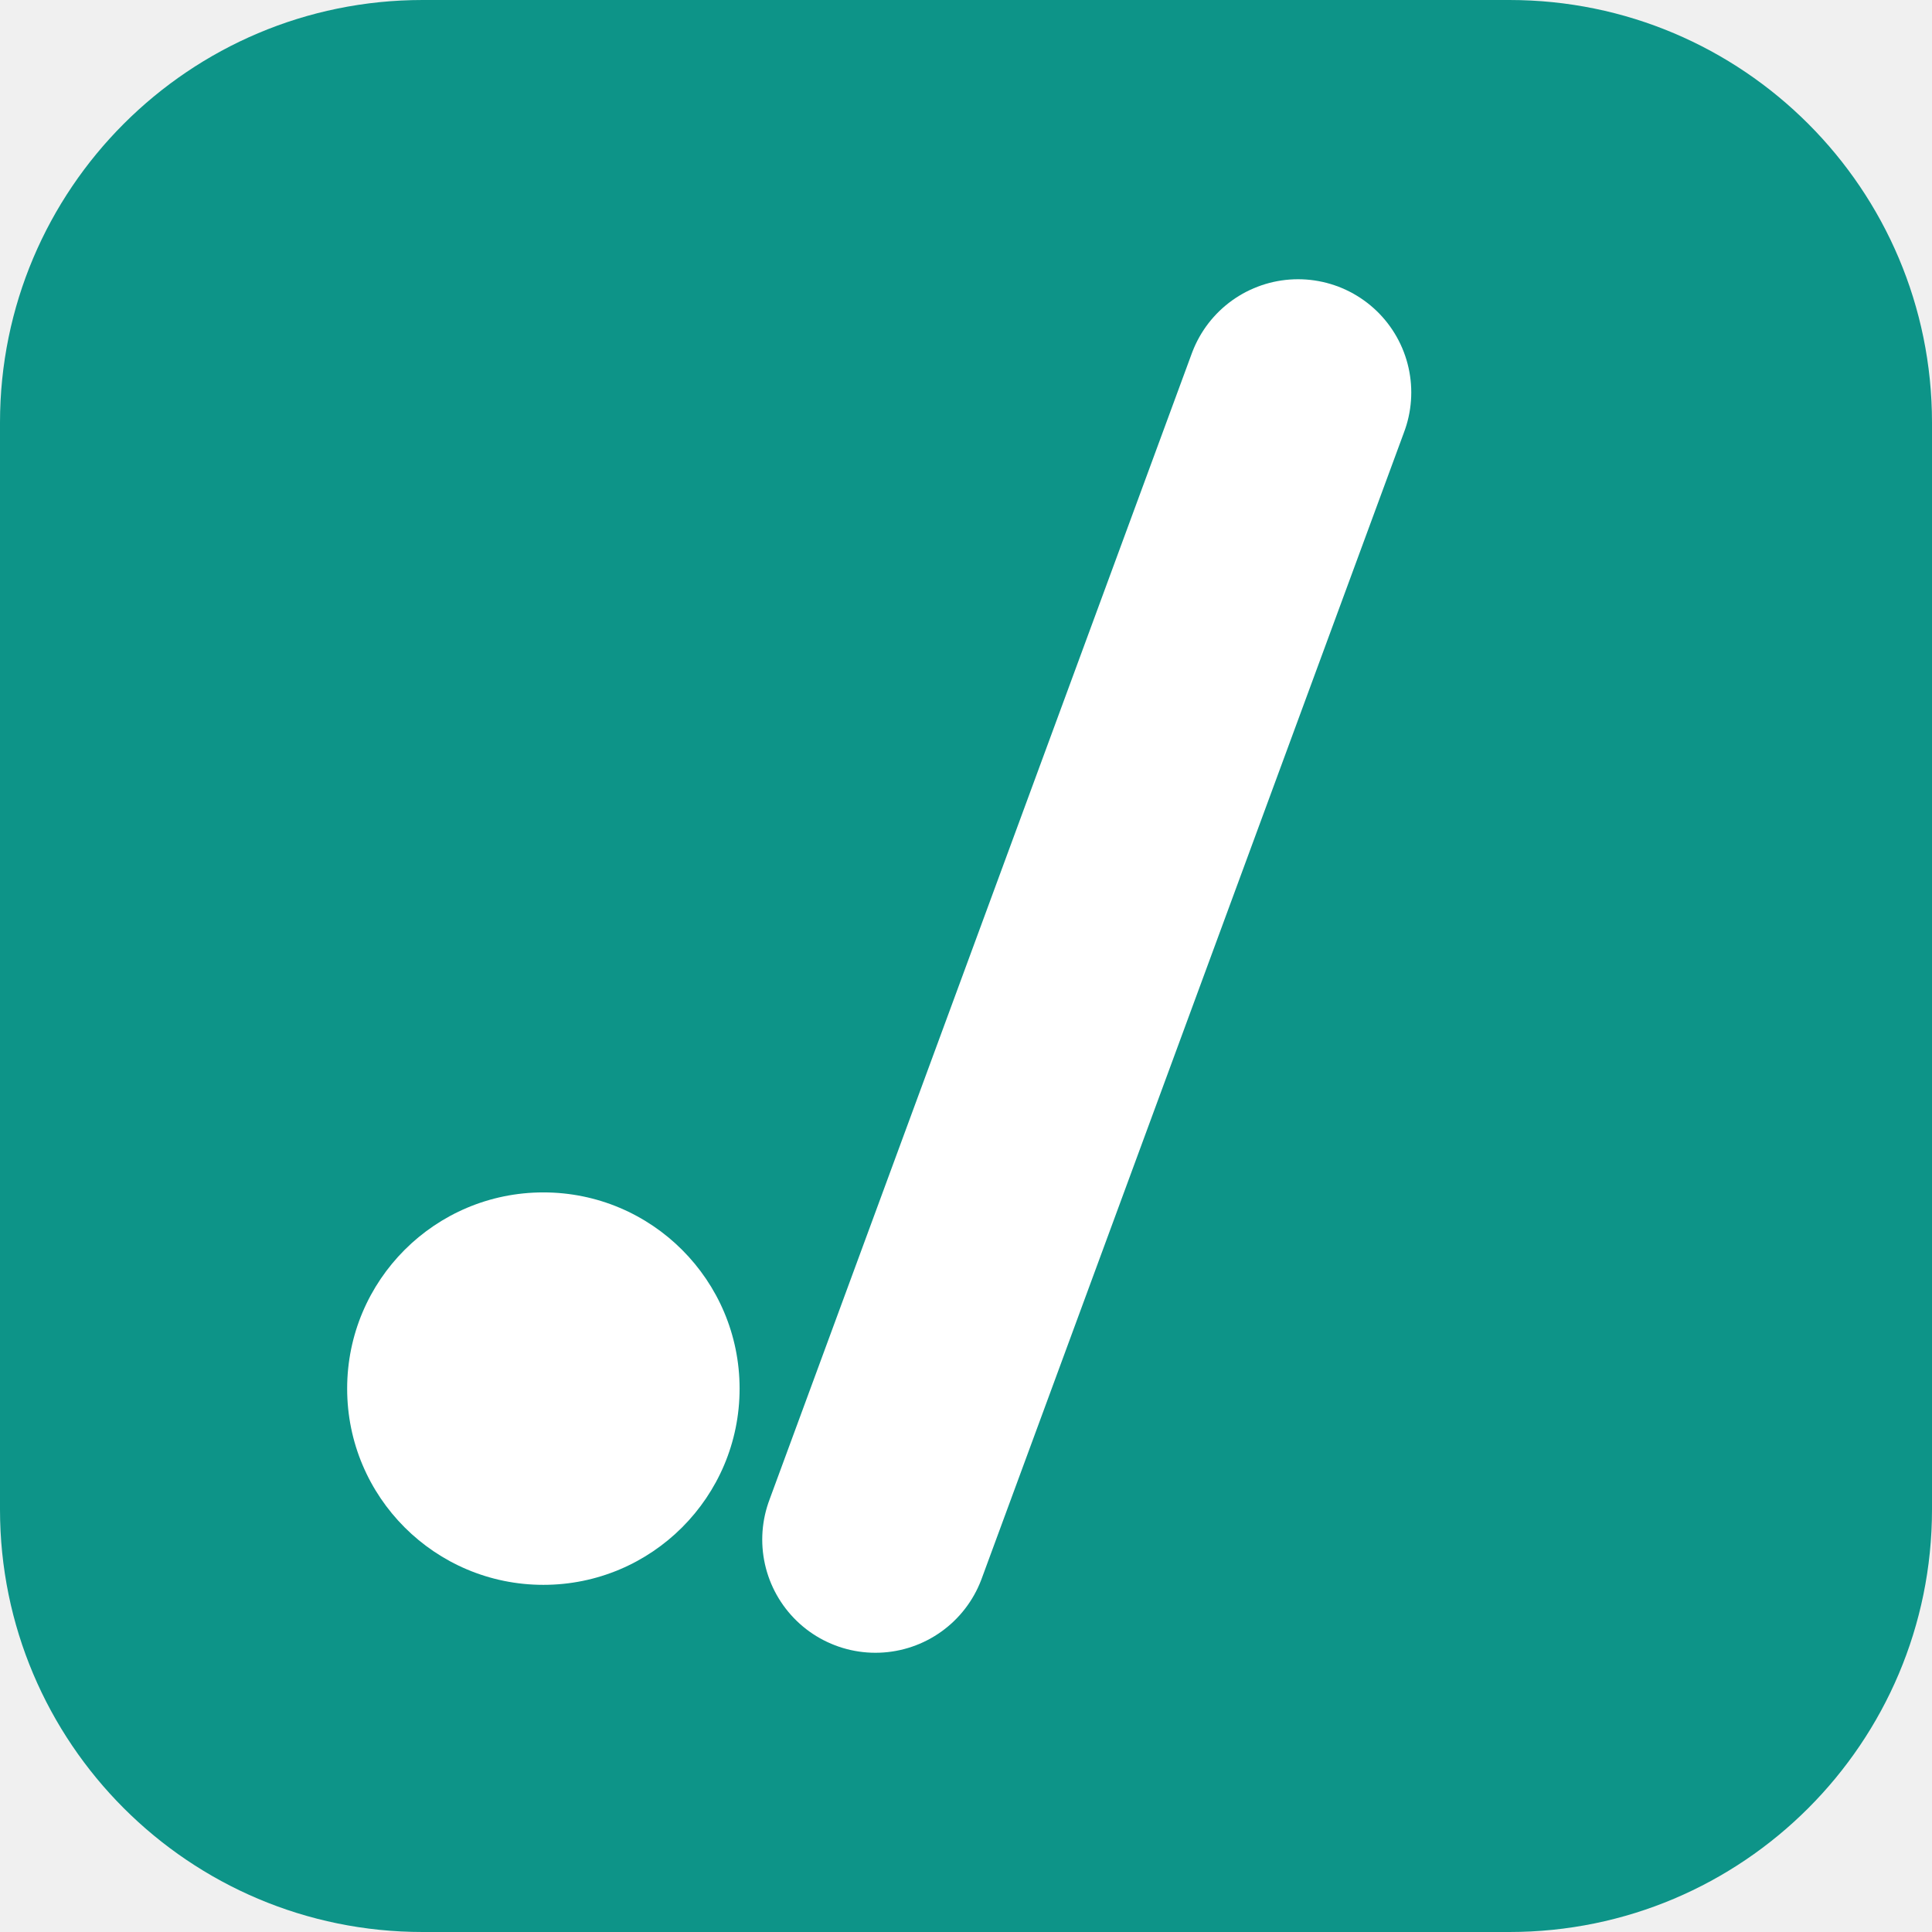
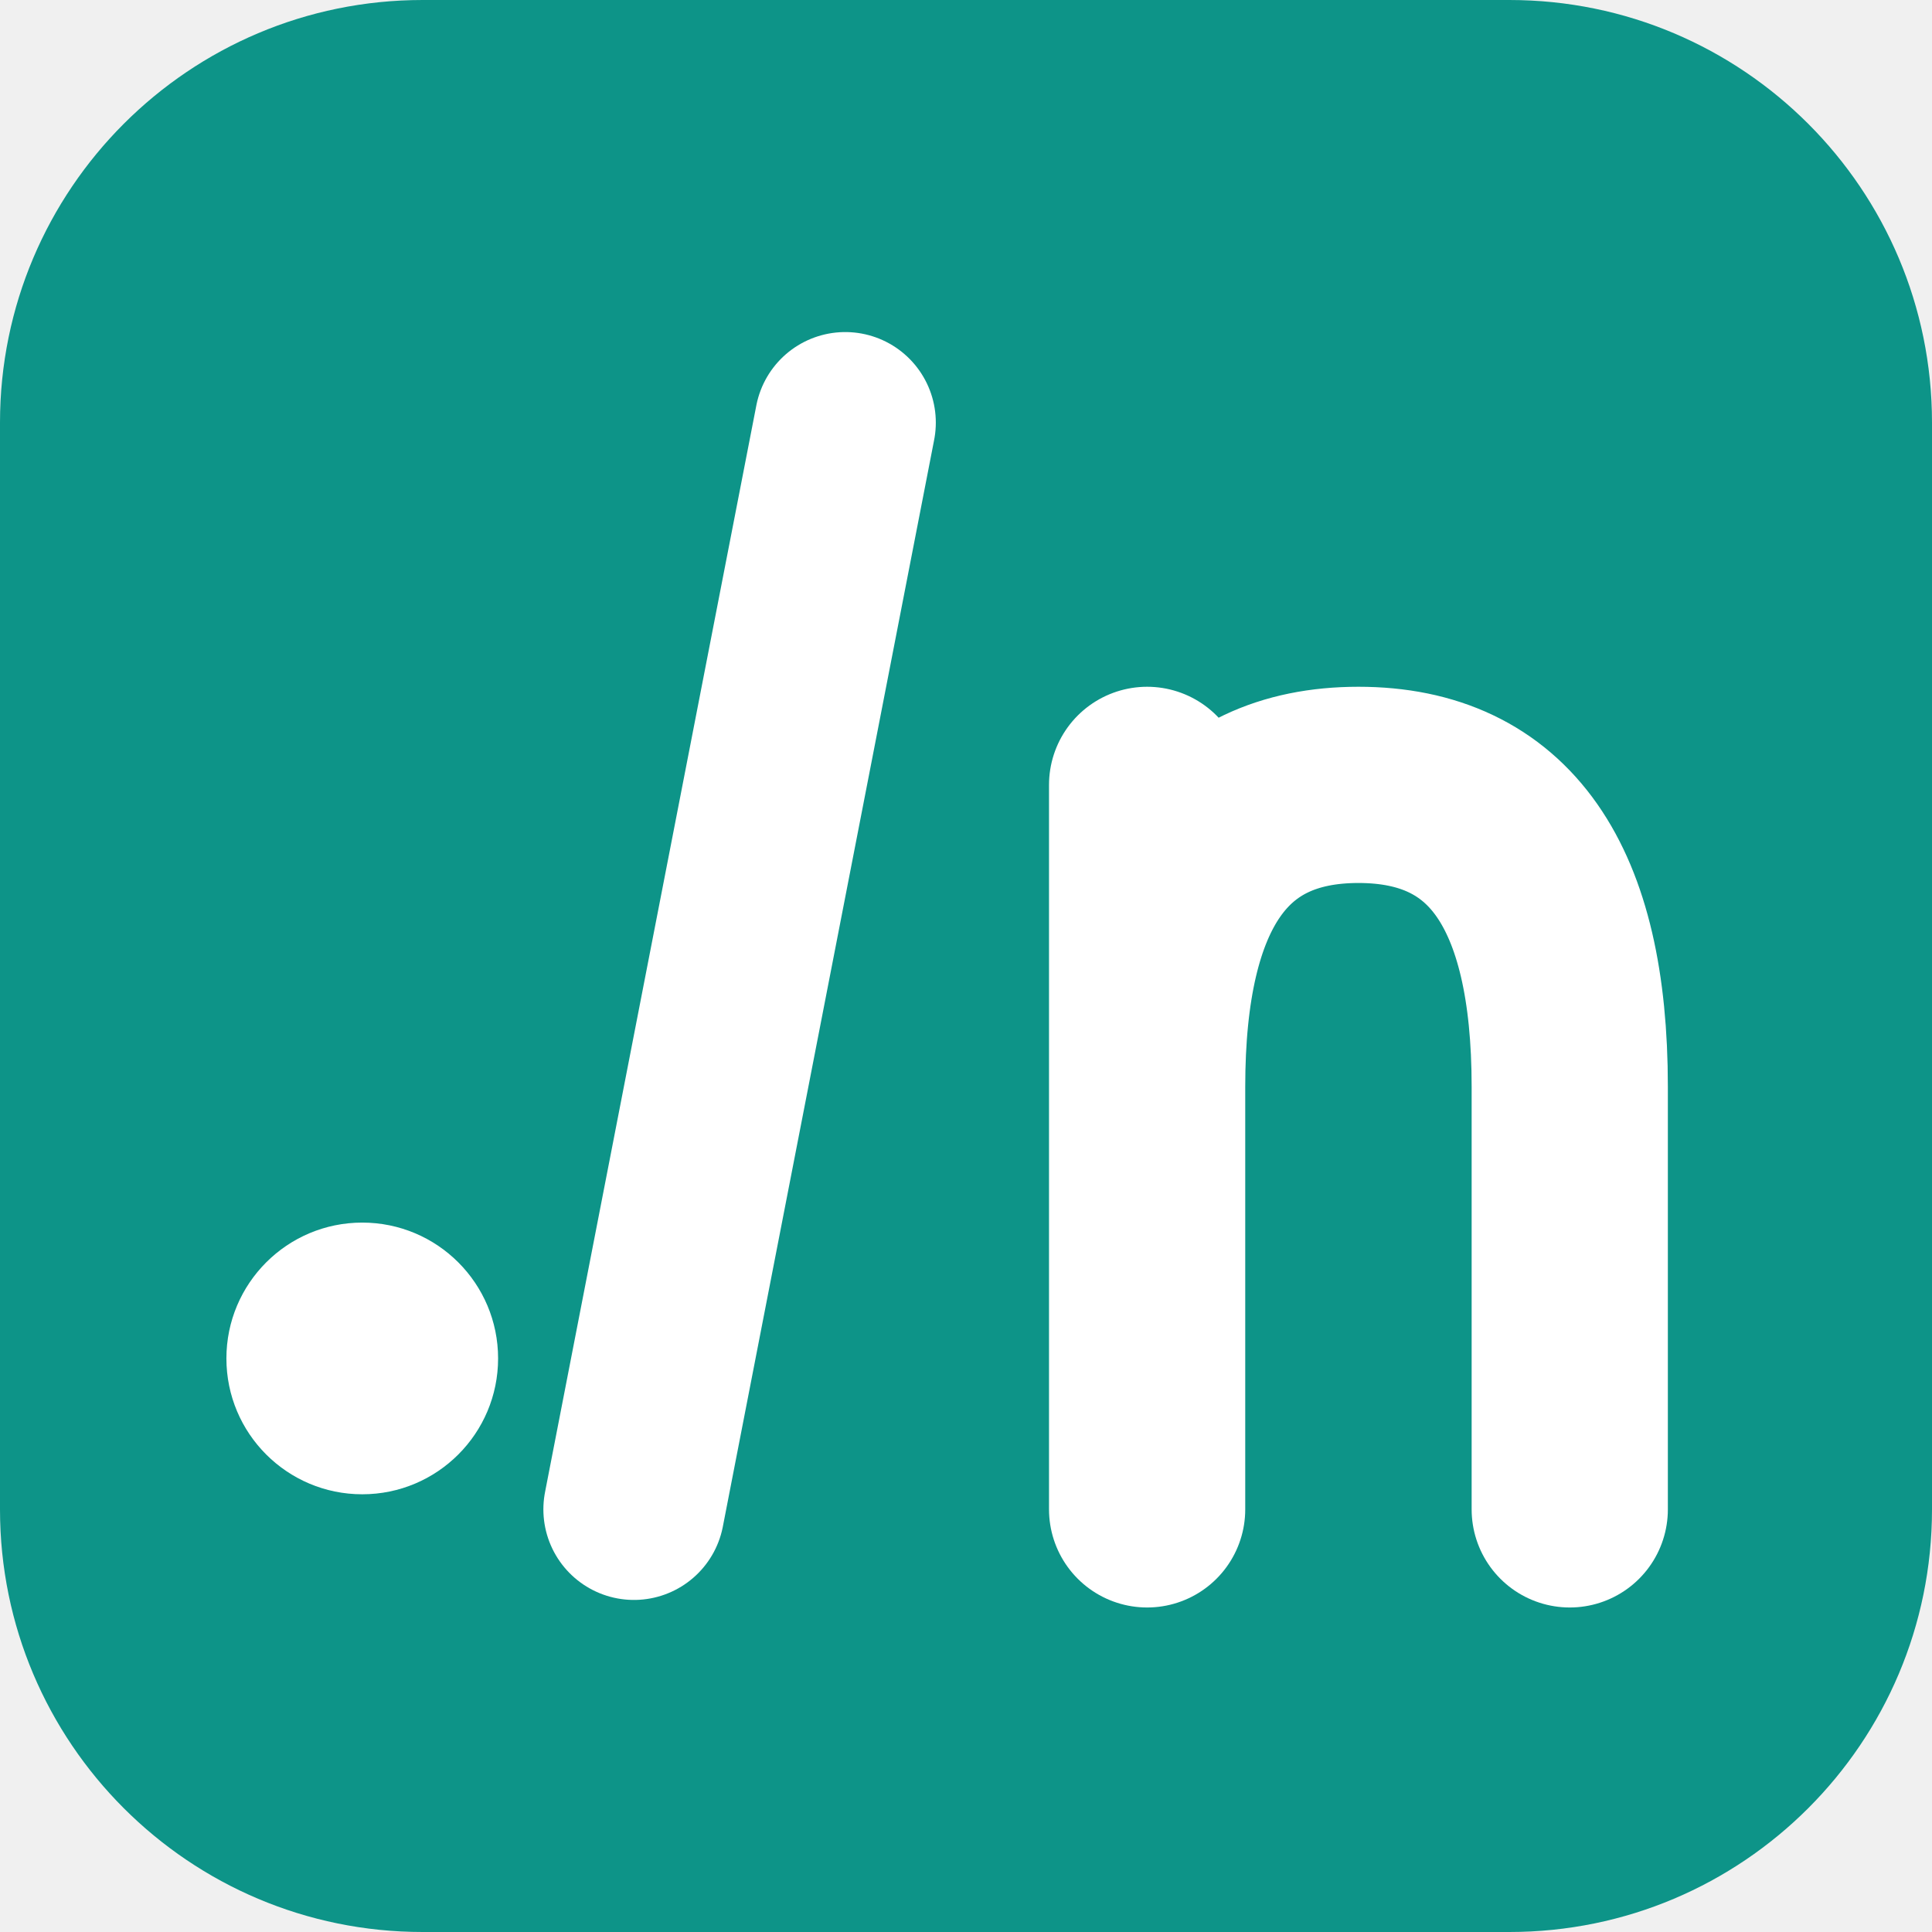
<svg xmlns="http://www.w3.org/2000/svg" viewBox="0 0 64 64">
  <rect width="64" height="64" rx="14" fill="#0d9488" />
-   <circle cx="18" cy="46" r="6.500" fill="#fff" />
-   <path d="M29 51L43 13" stroke="#fff" stroke-width="7.500" stroke-linecap="round" />
+   <circle cx="12" cy="45" r="4.500" fill="#fff" />
+   <path d="M21 50L28 14" stroke="#fff" fill="none" stroke-linecap="round" stroke-linejoin="round" stroke-width="6" />
+   <path d="M38 26V50M38 36Q38 26 45 26Q52 26 52 36V50" stroke="#fff" fill="none" stroke-linecap="round" stroke-linejoin="round" stroke-width="6.500" />
</svg>
